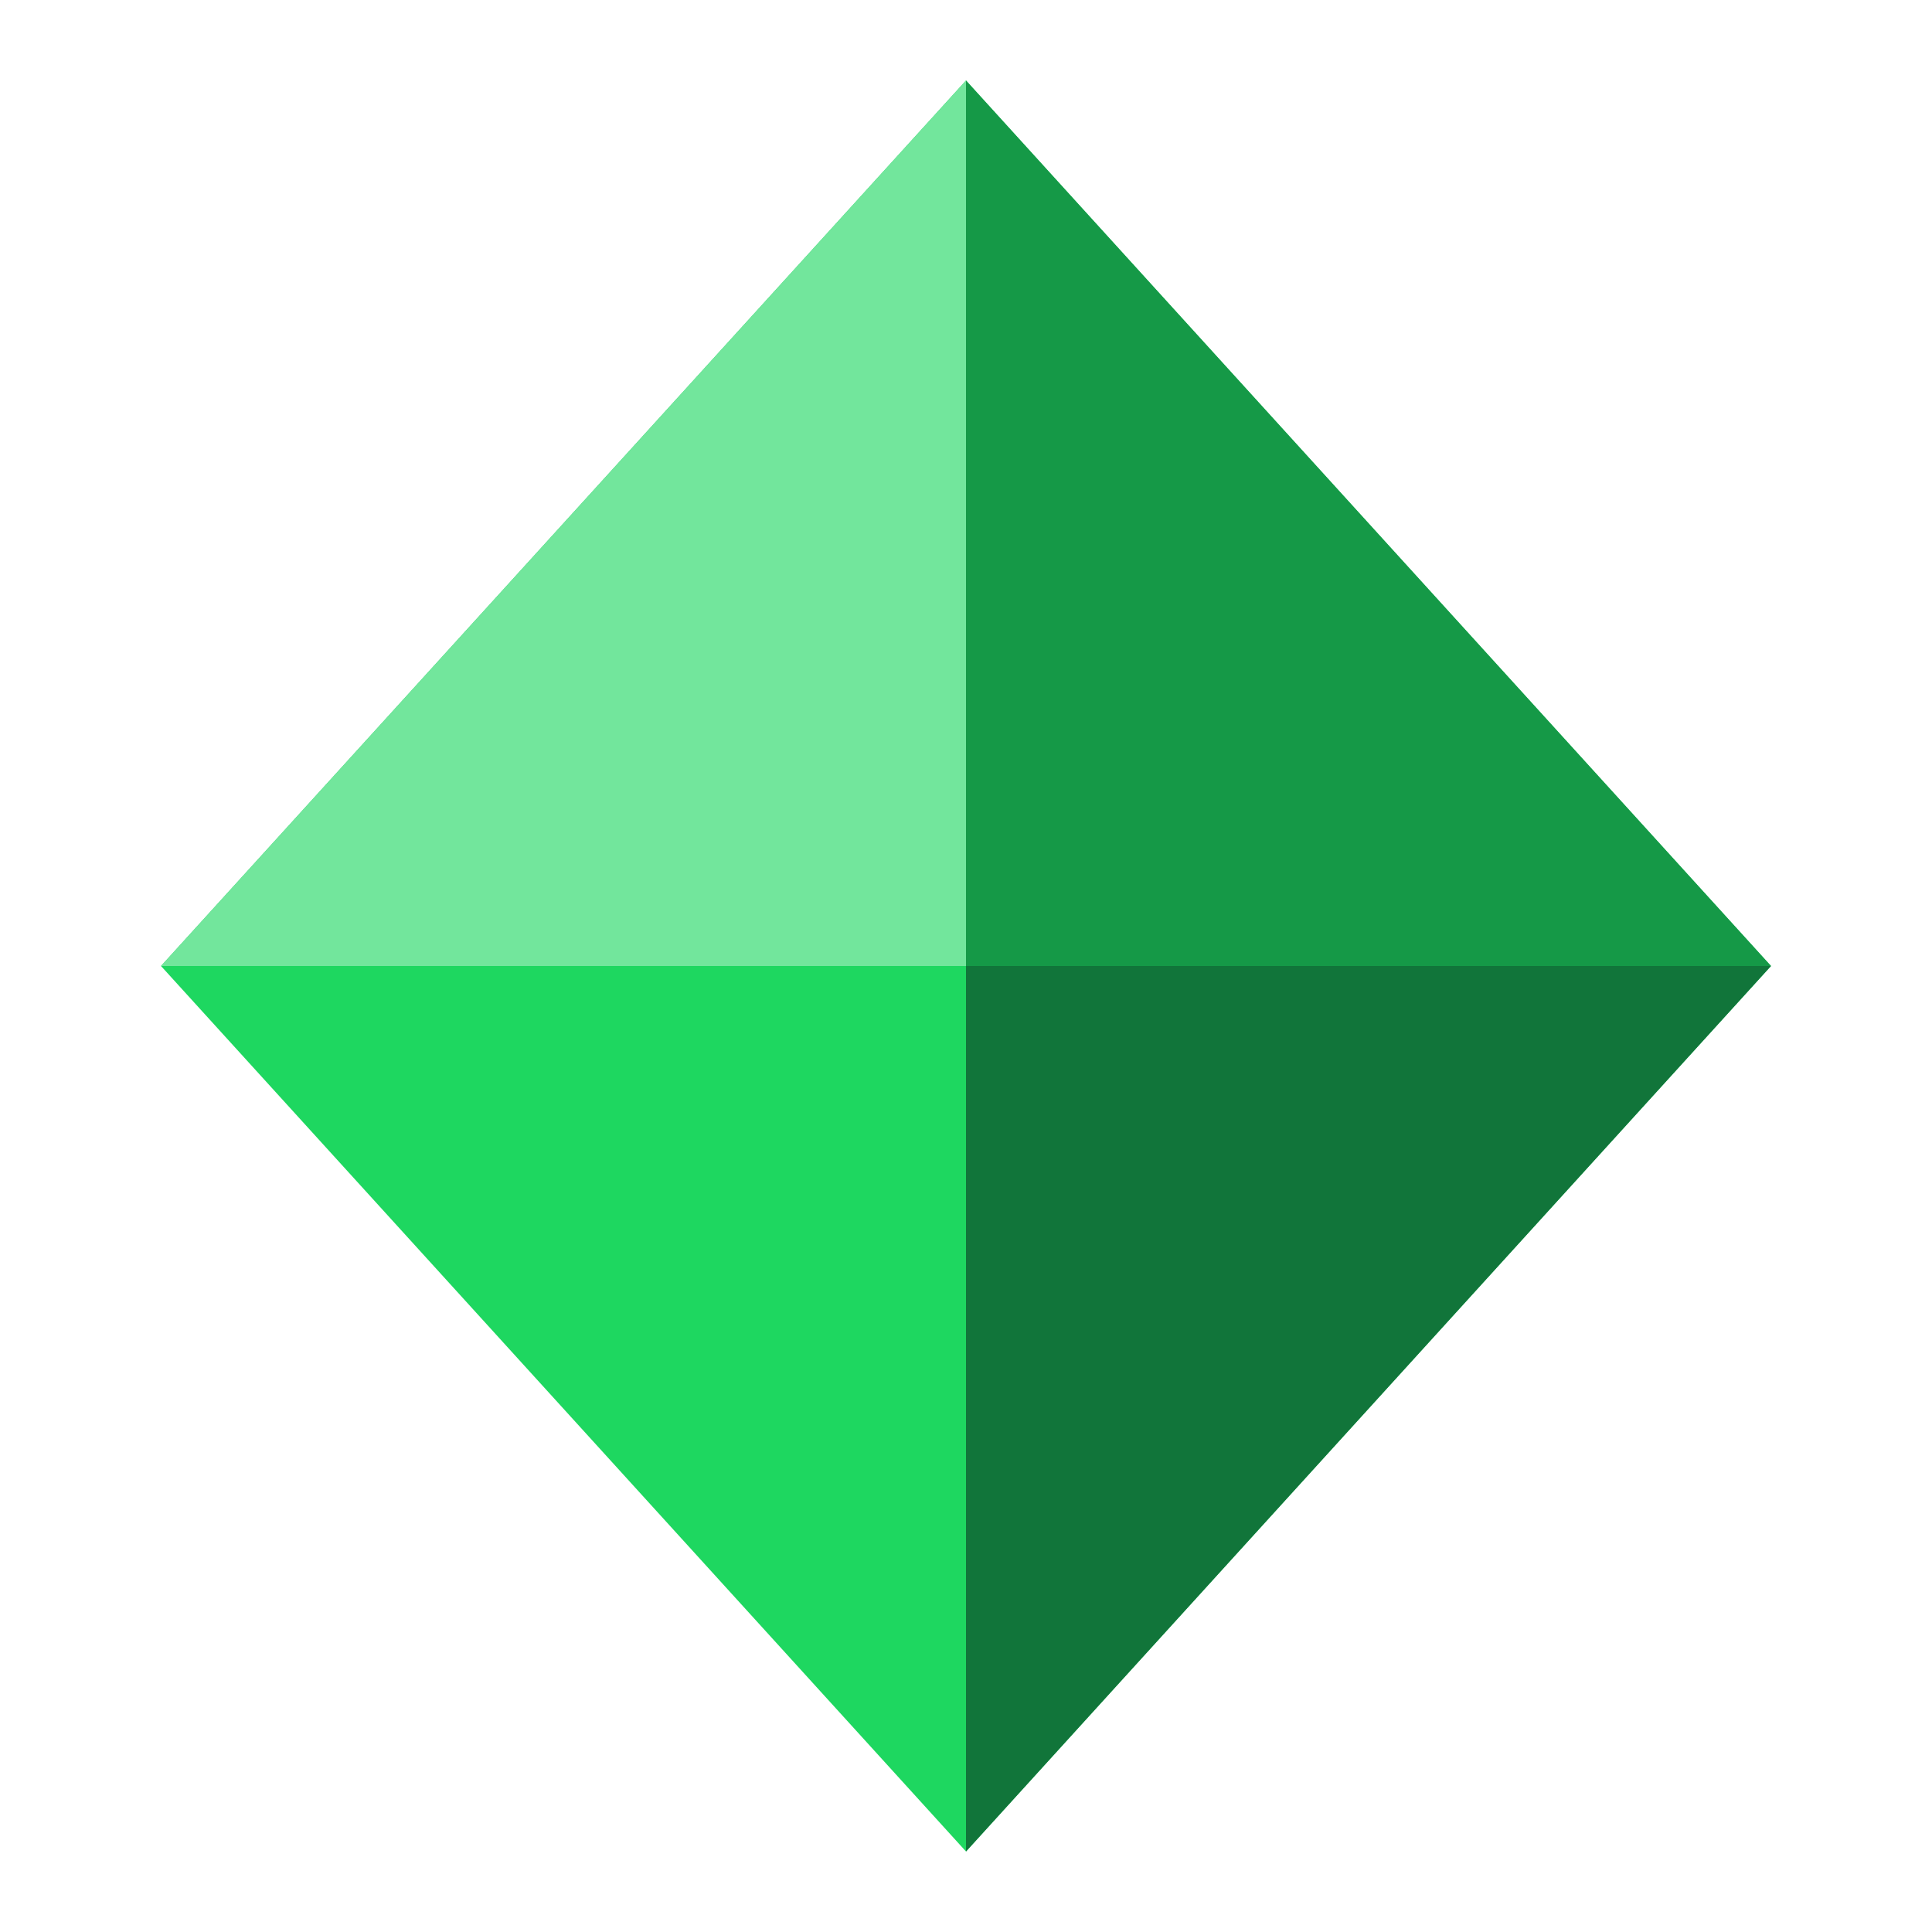
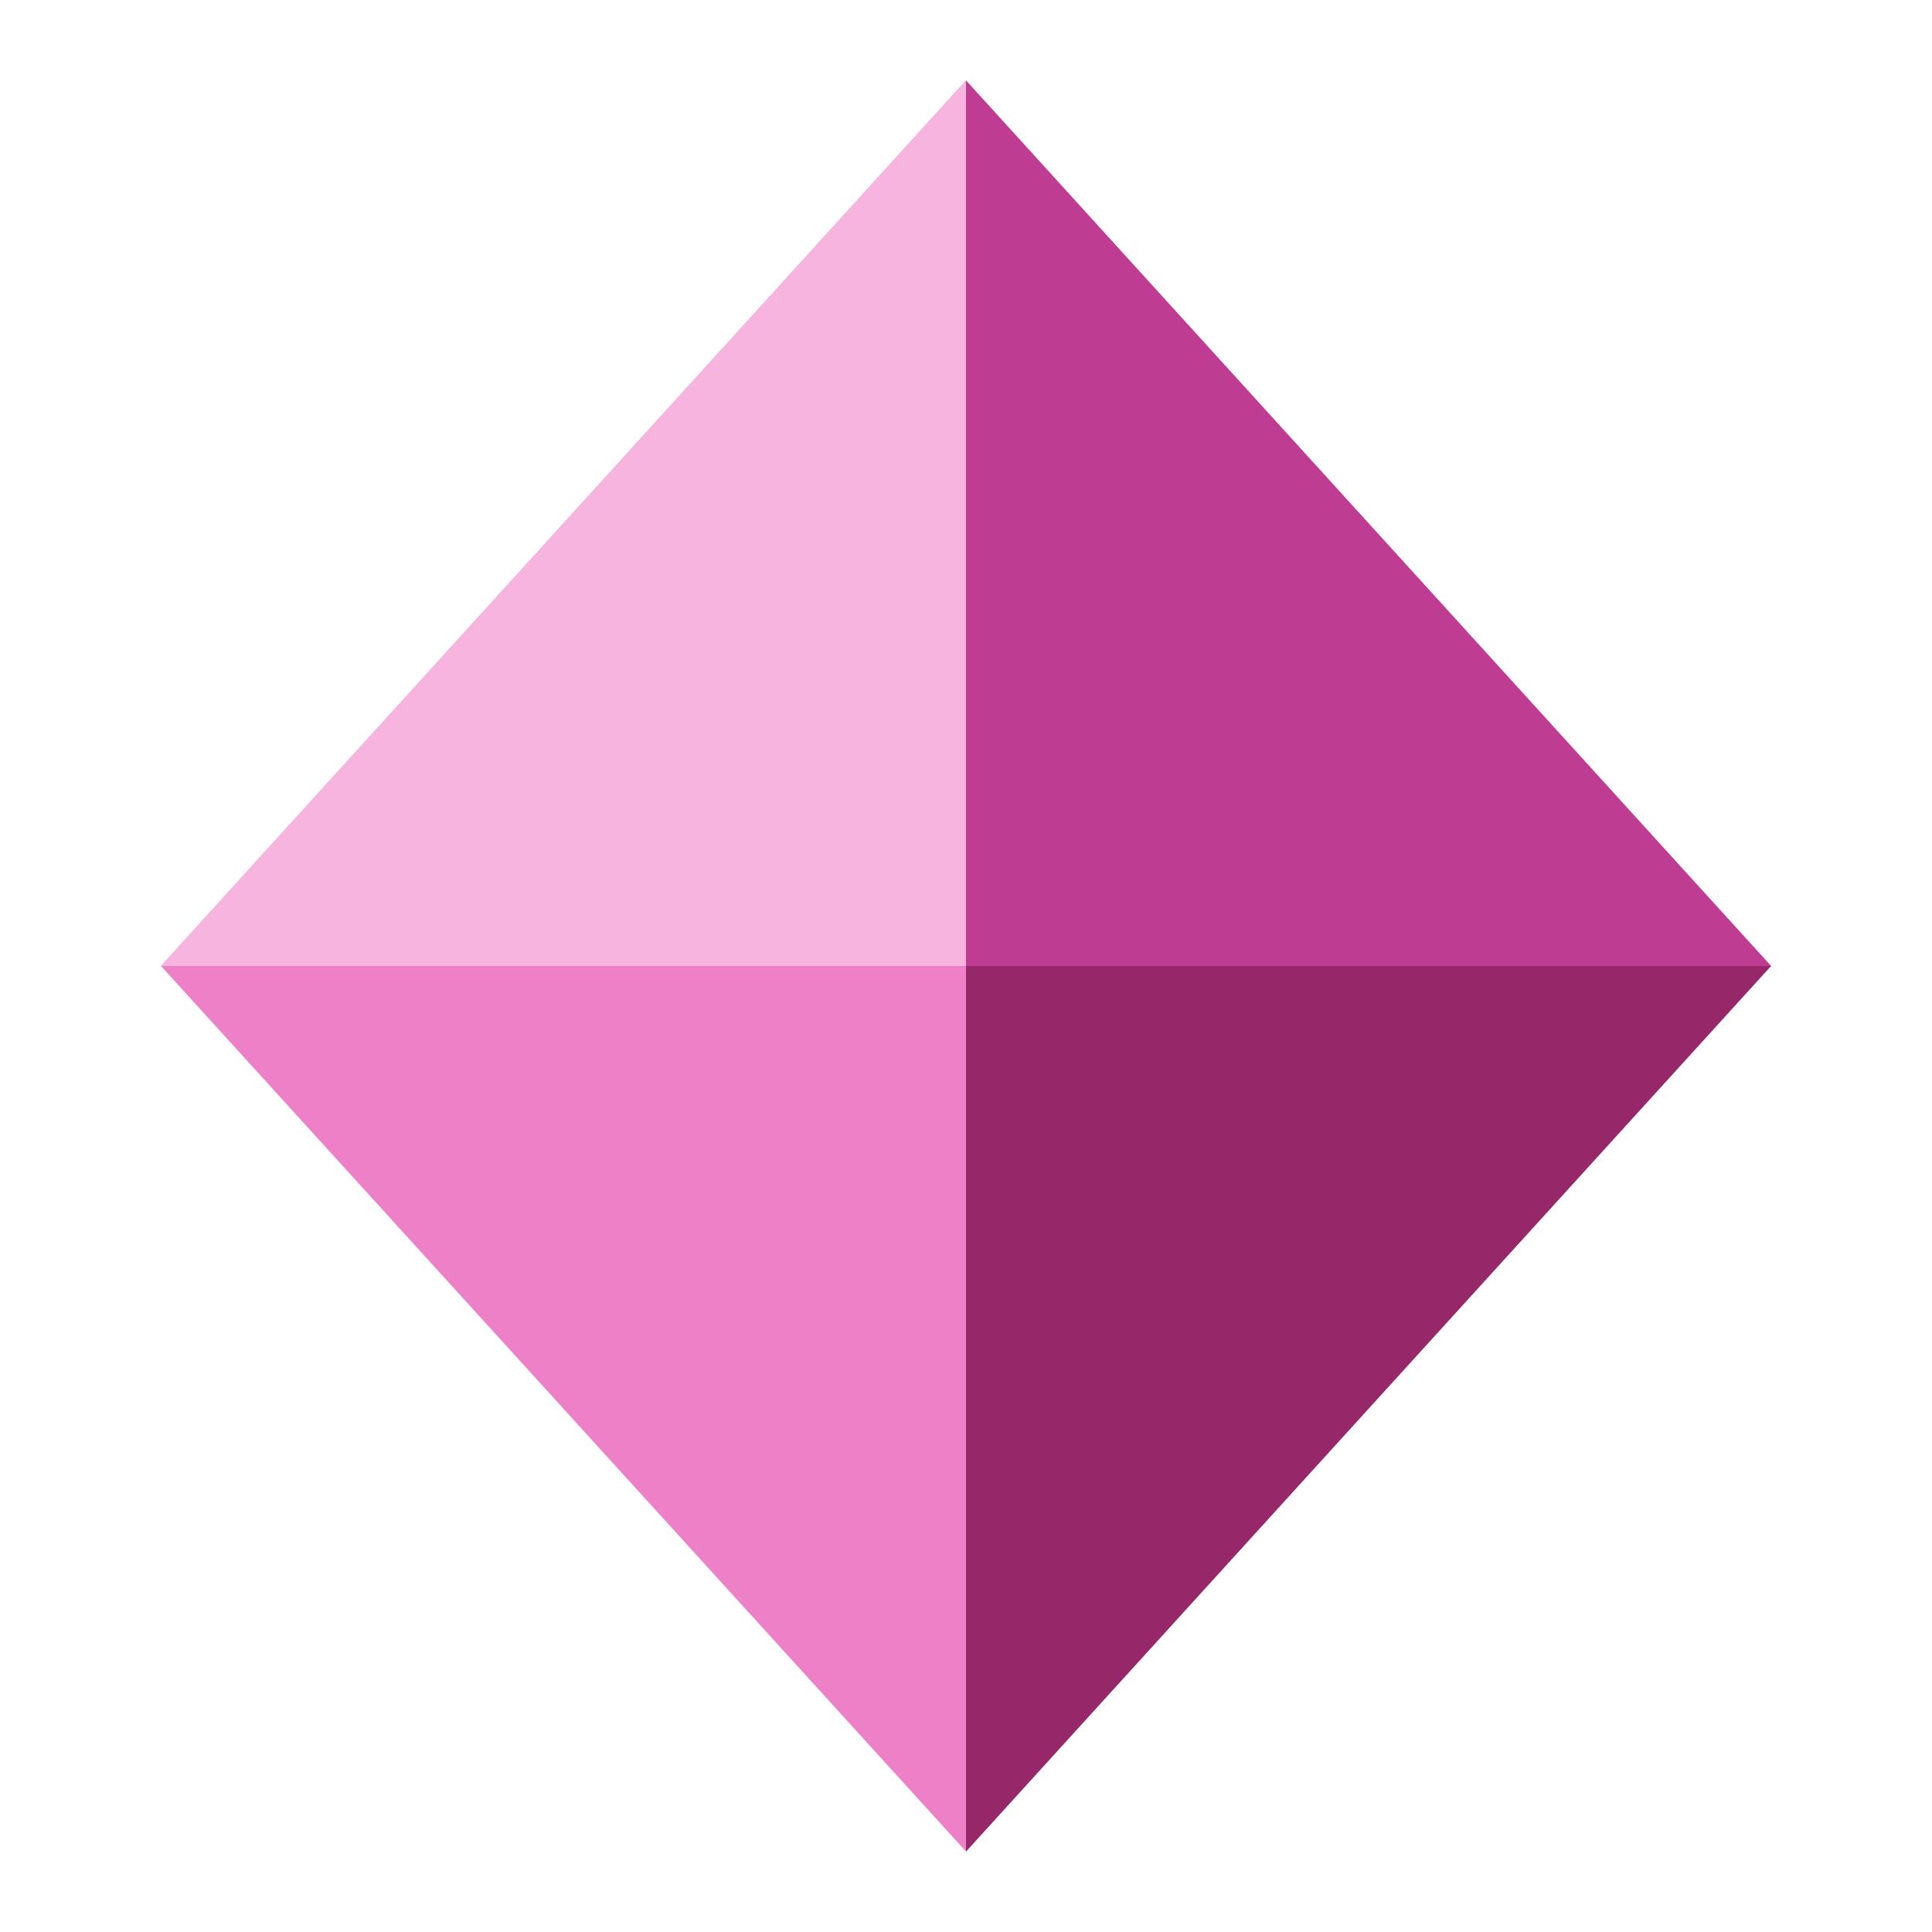
<svg xmlns="http://www.w3.org/2000/svg" width="24" height="24" viewBox="0 0 24 24">
-   <path fill="#1ed760" d="m12 1 10 11-10 11L2 12Z" />
-   <path fill="#159947" d="m12 1 10 11H12Z" />
-   <path fill="#72e69c" d="M2 12h10V1Z" />
-   <path fill="#11753a" d="M12 12h10L12 23Z" />
+   <path fill="#ed80c6" d="m12 1 10 11-10 11L2 12Z" />
+   <path fill="#be3c91" d="m12 1 10 11H12Z" />
+   <path fill="#f6b4de" d="M2 12h10V1Z" />
+   <path fill="#962769" d="M12 12h10L12 23Z" />
</svg>
